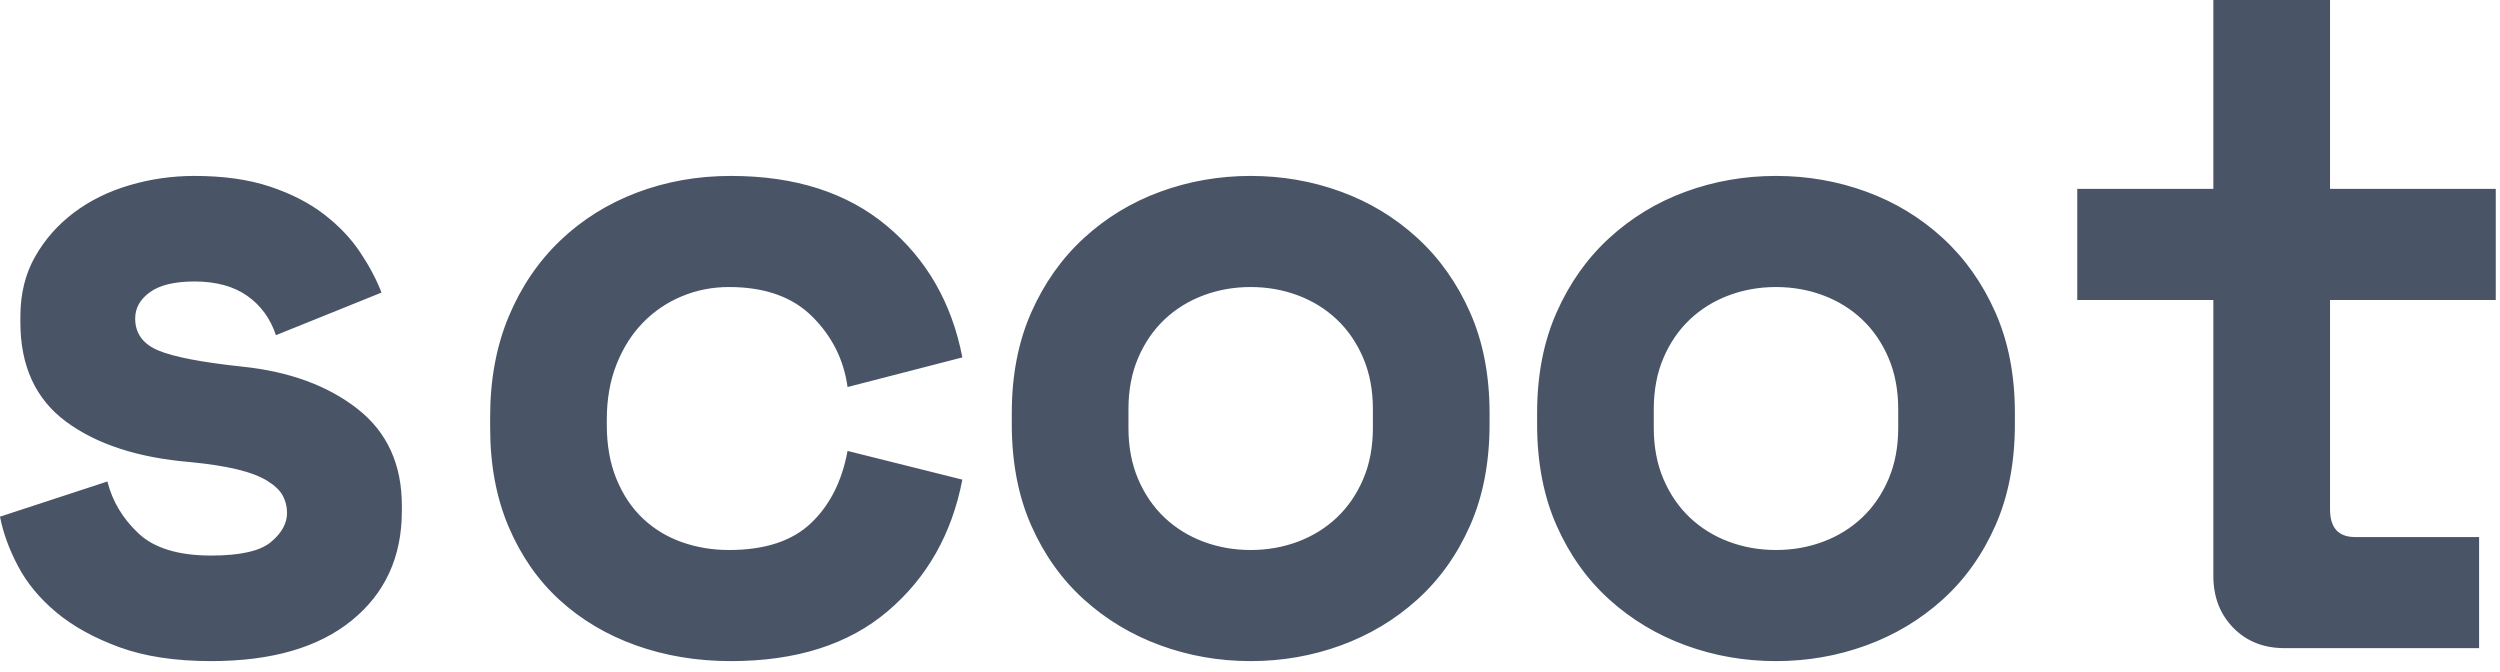
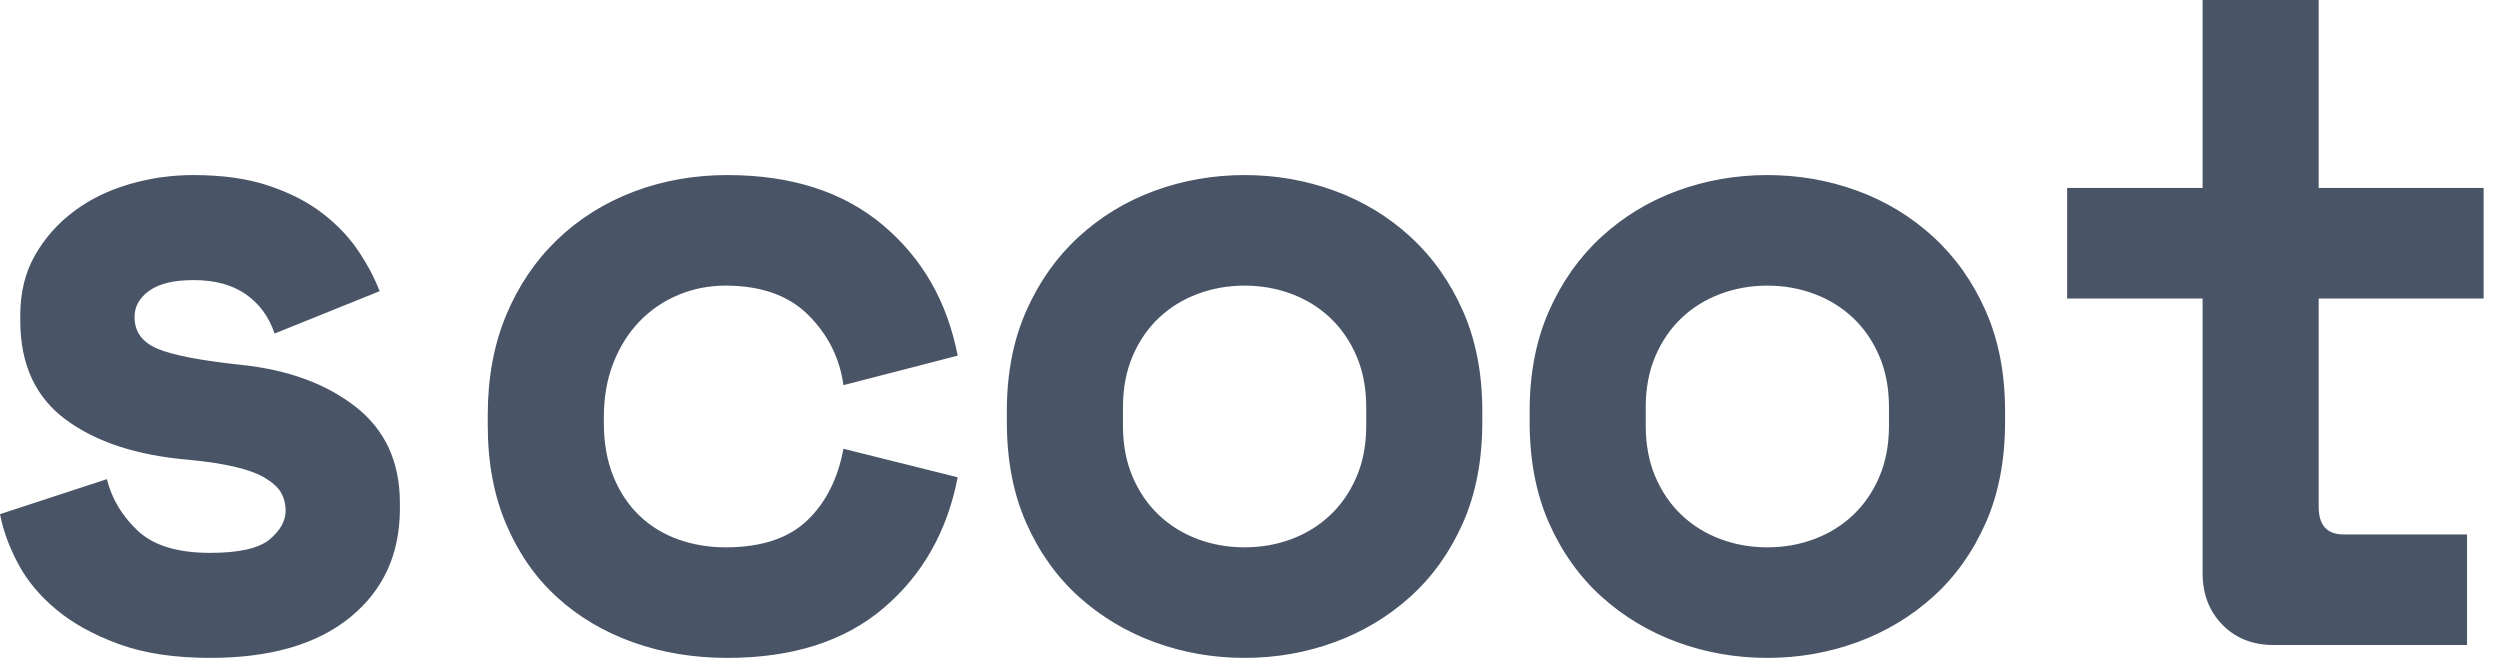
- <svg xmlns="http://www.w3.org/2000/svg" width="108" height="29" viewBox="0 0 108 29" fill="none">
-   <path id="scoot" fill-rule="evenodd" clip-rule="evenodd" d="M107.097 23.2V28H98.697C97.79 28 97.05 27.707 96.477 27.12C95.904 26.533 95.617 25.787 95.617 24.88V12.96H89.737V8.16H95.617V0H100.657V8.16H107.817V12.96H100.657V22C100.657 22.8 101.017 23.2 101.737 23.2H107.097ZM9.12 28.56C11.733 28.56 13.76 27.973 15.2 26.8C16.64 25.627 17.36 24.053 17.36 22.08V21.84C17.36 20.053 16.72 18.66 15.44 17.66C14.16 16.66 12.507 16.053 10.48 15.84C8.72 15.653 7.507 15.42 6.84 15.14C6.173 14.86 5.84 14.4 5.84 13.76C5.84 13.307 6.053 12.927 6.48 12.62C6.907 12.313 7.547 12.16 8.4 12.16C9.333 12.16 10.093 12.367 10.68 12.78C11.267 13.193 11.68 13.76 11.92 14.48L16.48 12.64C16.267 12.08 15.96 11.5 15.56 10.9C15.16 10.3 14.64 9.753 14 9.26C13.36 8.767 12.58 8.367 11.66 8.06C10.74 7.753 9.653 7.6 8.4 7.6C7.44 7.6 6.507 7.733 5.6 8C4.693 8.267 3.893 8.66 3.2 9.18C2.507 9.7 1.947 10.333 1.52 11.08C1.093 11.827 0.88 12.693 0.88 13.68V13.92C0.88 15.813 1.54 17.247 2.86 18.22C4.18 19.193 5.96 19.773 8.2 19.96C9.027 20.04 9.713 20.147 10.26 20.28C10.807 20.413 11.24 20.58 11.56 20.78C11.88 20.98 12.1 21.193 12.22 21.42C12.34 21.647 12.4 21.893 12.4 22.16C12.4 22.613 12.167 23.033 11.7 23.42C11.233 23.807 10.373 24 9.12 24C7.707 24 6.66 23.68 5.98 23.04C5.3 22.4 4.853 21.653 4.64 20.8L0 22.32C0.133 23.013 0.393 23.727 0.78 24.46C1.167 25.193 1.72 25.86 2.44 26.46C3.16 27.06 4.067 27.56 5.16 27.96C6.253 28.36 7.573 28.56 9.12 28.56ZM31.574 28.56C34.401 28.56 36.661 27.84 38.354 26.4C40.048 24.96 41.121 23.067 41.574 20.72L36.614 19.48C36.374 20.787 35.848 21.827 35.034 22.6C34.221 23.373 33.041 23.76 31.494 23.76C30.774 23.76 30.094 23.647 29.454 23.42C28.814 23.193 28.254 22.853 27.774 22.4C27.294 21.947 26.914 21.38 26.634 20.7C26.354 20.02 26.214 19.24 26.214 18.36V18.12C26.214 17.24 26.354 16.447 26.634 15.74C26.914 15.033 27.294 14.433 27.774 13.94C28.254 13.447 28.814 13.067 29.454 12.8C30.094 12.533 30.774 12.4 31.494 12.4C33.041 12.4 34.241 12.827 35.094 13.68C35.948 14.533 36.454 15.547 36.614 16.72L41.574 15.44C41.121 13.093 40.034 11.2 38.314 9.76C36.594 8.32 34.348 7.6 31.574 7.6C30.134 7.6 28.781 7.84 27.514 8.32C26.248 8.8 25.141 9.493 24.194 10.4C23.248 11.307 22.508 12.4 21.974 13.68C21.441 14.96 21.174 16.4 21.174 18V18.48C21.174 20.08 21.441 21.507 21.974 22.76C22.508 24.013 23.241 25.067 24.174 25.92C25.108 26.773 26.208 27.427 27.474 27.88C28.741 28.333 30.108 28.56 31.574 28.56ZM57.929 27.88C56.689 28.333 55.389 28.56 54.029 28.56C52.669 28.56 51.369 28.333 50.129 27.88C48.889 27.427 47.789 26.767 46.829 25.9C45.869 25.033 45.109 23.967 44.549 22.7C43.989 21.433 43.709 19.973 43.709 18.32V17.84C43.709 16.213 43.989 14.767 44.549 13.5C45.109 12.233 45.869 11.16 46.829 10.28C47.789 9.4 48.889 8.733 50.129 8.28C51.369 7.827 52.669 7.6 54.029 7.6C55.389 7.6 56.689 7.827 57.929 8.28C59.169 8.733 60.269 9.4 61.229 10.28C62.189 11.16 62.949 12.233 63.509 13.5C64.069 14.767 64.349 16.213 64.349 17.84V18.32C64.349 19.973 64.069 21.433 63.509 22.7C62.949 23.967 62.189 25.033 61.229 25.9C60.269 26.767 59.169 27.427 57.929 27.88ZM54.029 23.76C53.309 23.76 52.629 23.64 51.989 23.4C51.349 23.16 50.789 22.813 50.309 22.36C49.829 21.907 49.449 21.353 49.169 20.7C48.889 20.047 48.749 19.307 48.749 18.48V17.68C48.749 16.853 48.889 16.113 49.169 15.46C49.449 14.807 49.829 14.253 50.309 13.8C50.789 13.347 51.349 13 51.989 12.76C52.629 12.52 53.309 12.4 54.029 12.4C54.749 12.4 55.429 12.52 56.069 12.76C56.709 13 57.269 13.347 57.749 13.8C58.229 14.253 58.609 14.807 58.889 15.46C59.169 16.113 59.309 16.853 59.309 17.68V18.48C59.309 19.307 59.169 20.047 58.889 20.7C58.609 21.353 58.229 21.907 57.749 22.36C57.269 22.813 56.709 23.16 56.069 23.4C55.429 23.64 54.749 23.76 54.029 23.76ZM80.623 27.88C79.383 28.333 78.083 28.56 76.723 28.56C75.363 28.56 74.063 28.333 72.823 27.88C71.583 27.427 70.483 26.767 69.523 25.9C68.563 25.033 67.803 23.967 67.243 22.7C66.683 21.433 66.403 19.973 66.403 18.32V17.84C66.403 16.213 66.683 14.767 67.243 13.5C67.803 12.233 68.563 11.16 69.523 10.28C70.483 9.4 71.583 8.733 72.823 8.28C74.063 7.827 75.363 7.6 76.723 7.6C78.083 7.6 79.383 7.827 80.623 8.28C81.863 8.733 82.963 9.4 83.923 10.28C84.883 11.16 85.643 12.233 86.203 13.5C86.763 14.767 87.043 16.213 87.043 17.84V18.32C87.043 19.973 86.763 21.433 86.203 22.7C85.643 23.967 84.883 25.033 83.923 25.9C82.963 26.767 81.863 27.427 80.623 27.88ZM76.723 23.76C76.003 23.76 75.323 23.64 74.683 23.4C74.043 23.16 73.483 22.813 73.003 22.36C72.523 21.907 72.143 21.353 71.863 20.7C71.583 20.047 71.443 19.307 71.443 18.48V17.68C71.443 16.853 71.583 16.113 71.863 15.46C72.143 14.807 72.523 14.253 73.003 13.8C73.483 13.347 74.043 13 74.683 12.76C75.323 12.52 76.003 12.4 76.723 12.4C77.443 12.4 78.123 12.52 78.763 12.76C79.403 13 79.963 13.347 80.443 13.8C80.923 14.253 81.303 14.807 81.583 15.46C81.863 16.113 82.003 16.853 82.003 17.68V18.48C82.003 19.307 81.863 20.047 81.583 20.7C81.303 21.353 80.923 21.907 80.443 22.36C79.963 22.813 79.403 23.16 78.763 23.4C78.123 23.64 77.443 23.76 76.723 23.76Z" fill="#495567" />
+ <svg xmlns="http://www.w3.org/2000/svg" width="76" height="20" viewBox="0 0 76 20" fill="none">
+   <path fill-rule="evenodd" clip-rule="evenodd" d="M74.998 16.247V19.608H69.116C68.481 19.608 67.963 19.402 67.561 18.992C67.159 18.581 66.959 18.058 66.959 17.423V9.076H62.841V5.714H66.959V0H70.488V5.714H75.502V9.076H70.488V15.406C70.488 15.966 70.74 16.247 71.245 16.247H74.998ZM6.387 20C8.217 20 9.636 19.589 10.644 18.767C11.653 17.946 12.157 16.844 12.157 15.462V15.294C12.157 14.043 11.709 13.067 10.812 12.367C9.916 11.667 8.758 11.242 7.339 11.092C6.106 10.962 5.257 10.798 4.79 10.602C4.323 10.406 4.09 10.084 4.09 9.636C4.09 9.318 4.239 9.052 4.538 8.838C4.837 8.623 5.285 8.515 5.882 8.515C6.536 8.515 7.068 8.66 7.479 8.95C7.89 9.239 8.179 9.636 8.347 10.14L11.541 8.852C11.391 8.459 11.177 8.053 10.896 7.633C10.616 7.213 10.252 6.83 9.804 6.485C9.356 6.139 8.81 5.859 8.165 5.644C7.521 5.429 6.76 5.322 5.882 5.322C5.21 5.322 4.556 5.415 3.922 5.602C3.287 5.789 2.726 6.064 2.241 6.429C1.755 6.793 1.363 7.236 1.064 7.759C0.766 8.282 0.616 8.889 0.616 9.58V9.748C0.616 11.074 1.078 12.078 2.003 12.759C2.927 13.441 4.174 13.847 5.742 13.978C6.321 14.034 6.802 14.108 7.185 14.202C7.568 14.295 7.871 14.412 8.095 14.552C8.319 14.692 8.473 14.841 8.557 15C8.641 15.159 8.683 15.332 8.683 15.518C8.683 15.836 8.52 16.13 8.193 16.401C7.866 16.671 7.264 16.807 6.387 16.807C5.397 16.807 4.664 16.583 4.188 16.134C3.711 15.686 3.399 15.163 3.249 14.566L0 15.63C0.093 16.116 0.275 16.615 0.546 17.129C0.817 17.642 1.204 18.109 1.709 18.529C2.213 18.95 2.848 19.3 3.613 19.58C4.379 19.86 5.303 20 6.387 20ZM22.111 20C24.09 20 25.673 19.496 26.859 18.487C28.045 17.479 28.796 16.153 29.114 14.51L25.64 13.642C25.472 14.556 25.103 15.285 24.534 15.826C23.964 16.368 23.138 16.639 22.055 16.639C21.551 16.639 21.074 16.559 20.626 16.401C20.178 16.242 19.786 16.004 19.45 15.686C19.114 15.369 18.848 14.972 18.651 14.496C18.455 14.02 18.357 13.473 18.357 12.857V12.689C18.357 12.073 18.455 11.517 18.651 11.022C18.848 10.527 19.114 10.107 19.45 9.762C19.786 9.416 20.178 9.15 20.626 8.964C21.074 8.777 21.551 8.683 22.055 8.683C23.138 8.683 23.978 8.982 24.576 9.58C25.173 10.177 25.528 10.887 25.64 11.709L29.114 10.812C28.796 9.169 28.035 7.843 26.831 6.835C25.626 5.826 24.053 5.322 22.111 5.322C21.102 5.322 20.155 5.49 19.268 5.826C18.381 6.162 17.606 6.648 16.943 7.283C16.28 7.918 15.762 8.683 15.388 9.58C15.015 10.476 14.828 11.485 14.828 12.605V12.941C14.828 14.062 15.015 15.061 15.388 15.938C15.762 16.816 16.275 17.554 16.929 18.151C17.582 18.749 18.353 19.206 19.24 19.524C20.127 19.841 21.084 20 22.111 20ZM40.566 19.524C39.698 19.841 38.788 20 37.835 20C36.883 20 35.972 19.841 35.104 19.524C34.236 19.206 33.465 18.744 32.793 18.137C32.121 17.53 31.589 16.783 31.197 15.896C30.804 15.009 30.608 13.987 30.608 12.829V12.493C30.608 11.354 30.804 10.341 31.197 9.454C31.589 8.567 32.121 7.815 32.793 7.199C33.465 6.583 34.236 6.116 35.104 5.798C35.972 5.481 36.883 5.322 37.835 5.322C38.788 5.322 39.698 5.481 40.566 5.798C41.435 6.116 42.205 6.583 42.877 7.199C43.549 7.815 44.082 8.567 44.474 9.454C44.866 10.341 45.062 11.354 45.062 12.493V12.829C45.062 13.987 44.866 15.009 44.474 15.896C44.082 16.783 43.549 17.53 42.877 18.137C42.205 18.744 41.435 19.206 40.566 19.524ZM37.835 16.639C37.331 16.639 36.855 16.555 36.407 16.387C35.958 16.218 35.566 15.976 35.23 15.658C34.894 15.341 34.628 14.953 34.432 14.496C34.236 14.038 34.138 13.52 34.138 12.941V12.381C34.138 11.802 34.236 11.284 34.432 10.826C34.628 10.369 34.894 9.981 35.23 9.664C35.566 9.346 35.958 9.104 36.407 8.936C36.855 8.768 37.331 8.683 37.835 8.683C38.339 8.683 38.816 8.768 39.264 8.936C39.712 9.104 40.104 9.346 40.44 9.664C40.776 9.981 41.042 10.369 41.239 10.826C41.435 11.284 41.533 11.802 41.533 12.381V12.941C41.533 13.52 41.435 14.038 41.239 14.496C41.042 14.953 40.776 15.341 40.44 15.658C40.104 15.976 39.712 16.218 39.264 16.387C38.816 16.555 38.339 16.639 37.835 16.639ZM56.459 19.524C55.59 19.841 54.68 20 53.727 20C52.775 20 51.865 19.841 50.996 19.524C50.128 19.206 49.358 18.744 48.685 18.137C48.013 17.53 47.481 16.783 47.089 15.896C46.697 15.009 46.501 13.987 46.501 12.829V12.493C46.501 11.354 46.697 10.341 47.089 9.454C47.481 8.567 48.013 7.815 48.685 7.199C49.358 6.583 50.128 6.116 50.996 5.798C51.865 5.481 52.775 5.322 53.727 5.322C54.68 5.322 55.59 5.481 56.459 5.798C57.327 6.116 58.097 6.583 58.77 7.199C59.442 7.815 59.974 8.567 60.366 9.454C60.758 10.341 60.954 11.354 60.954 12.493V12.829C60.954 13.987 60.758 15.009 60.366 15.896C59.974 16.783 59.442 17.53 58.77 18.137C58.097 18.744 57.327 19.206 56.459 19.524ZM53.727 16.639C53.223 16.639 52.747 16.555 52.299 16.387C51.851 16.218 51.459 15.976 51.122 15.658C50.786 15.341 50.52 14.953 50.324 14.496C50.128 14.038 50.03 13.52 50.03 12.941V12.381C50.03 11.802 50.128 11.284 50.324 10.826C50.52 10.369 50.786 9.981 51.122 9.664C51.459 9.346 51.851 9.104 52.299 8.936C52.747 8.768 53.223 8.683 53.727 8.683C54.232 8.683 54.708 8.768 55.156 8.936C55.604 9.104 55.996 9.346 56.333 9.664C56.669 9.981 56.935 10.369 57.131 10.826C57.327 11.284 57.425 11.802 57.425 12.381V12.941C57.425 13.52 57.327 14.038 57.131 14.496C56.935 14.953 56.669 15.341 56.333 15.658C55.996 15.976 55.604 16.218 55.156 16.387C54.708 16.555 54.232 16.639 53.727 16.639Z" fill="#495567" />
</svg>
